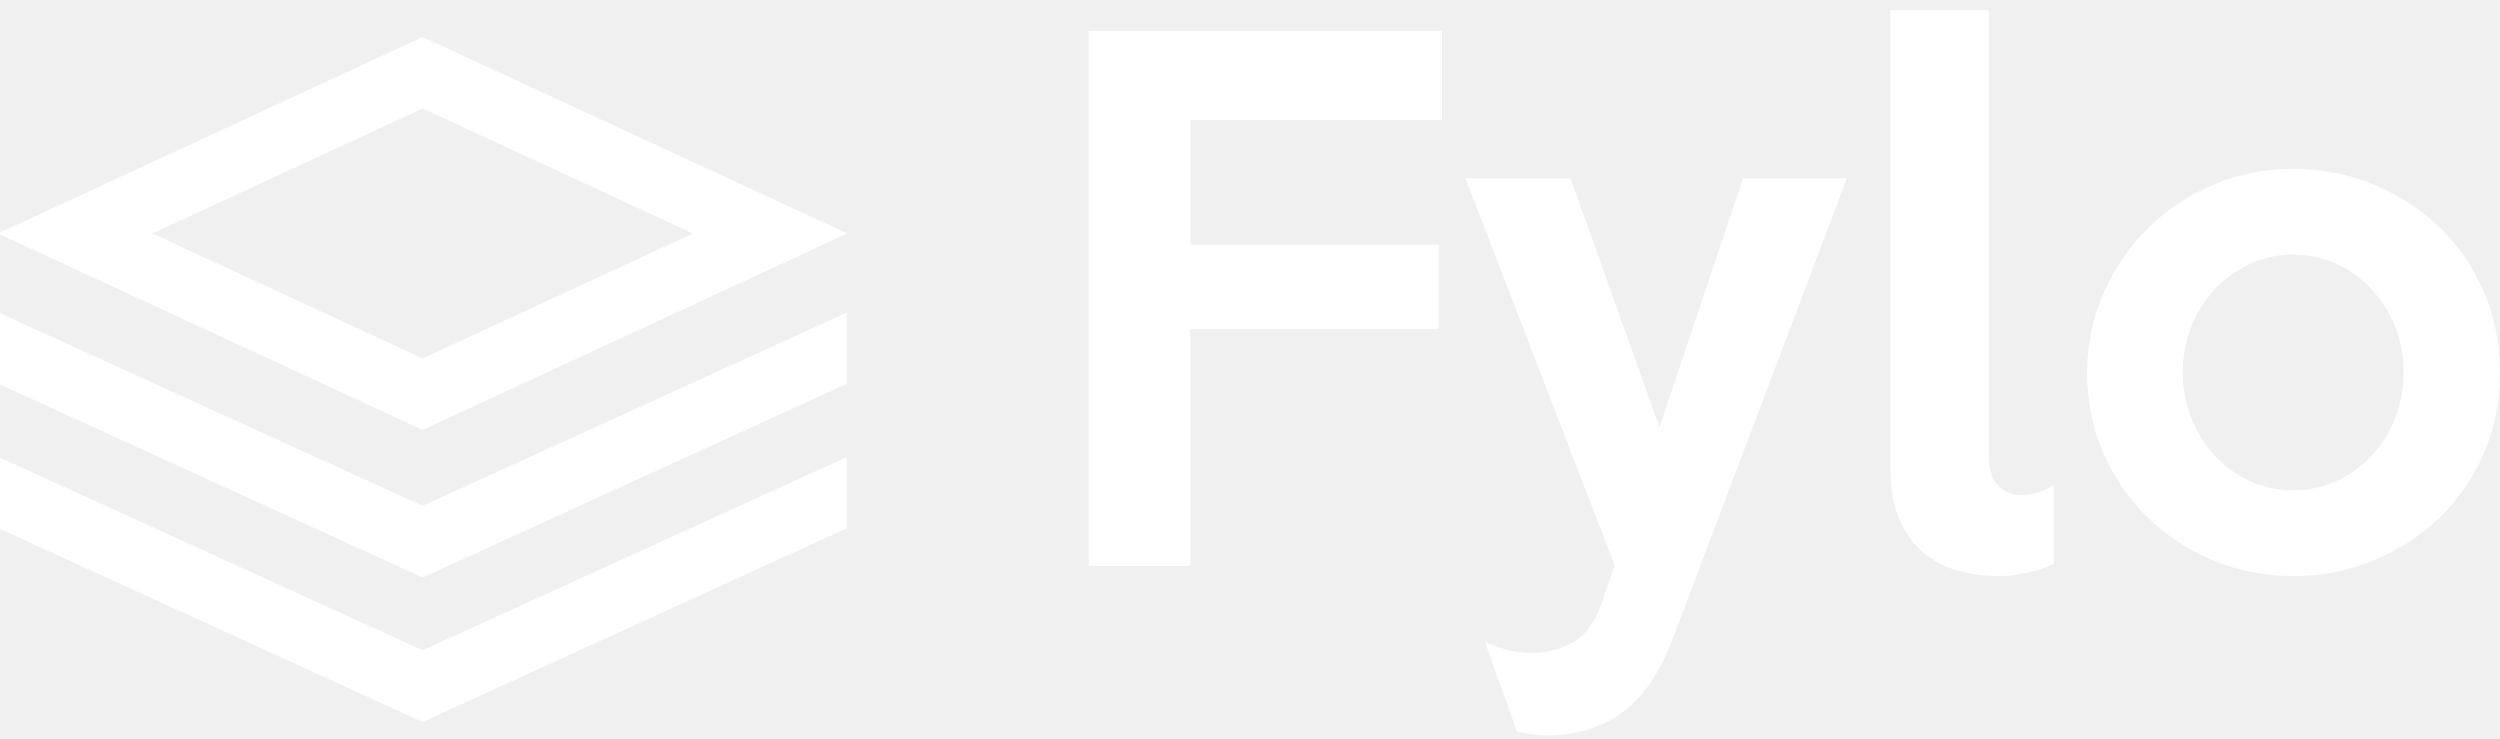
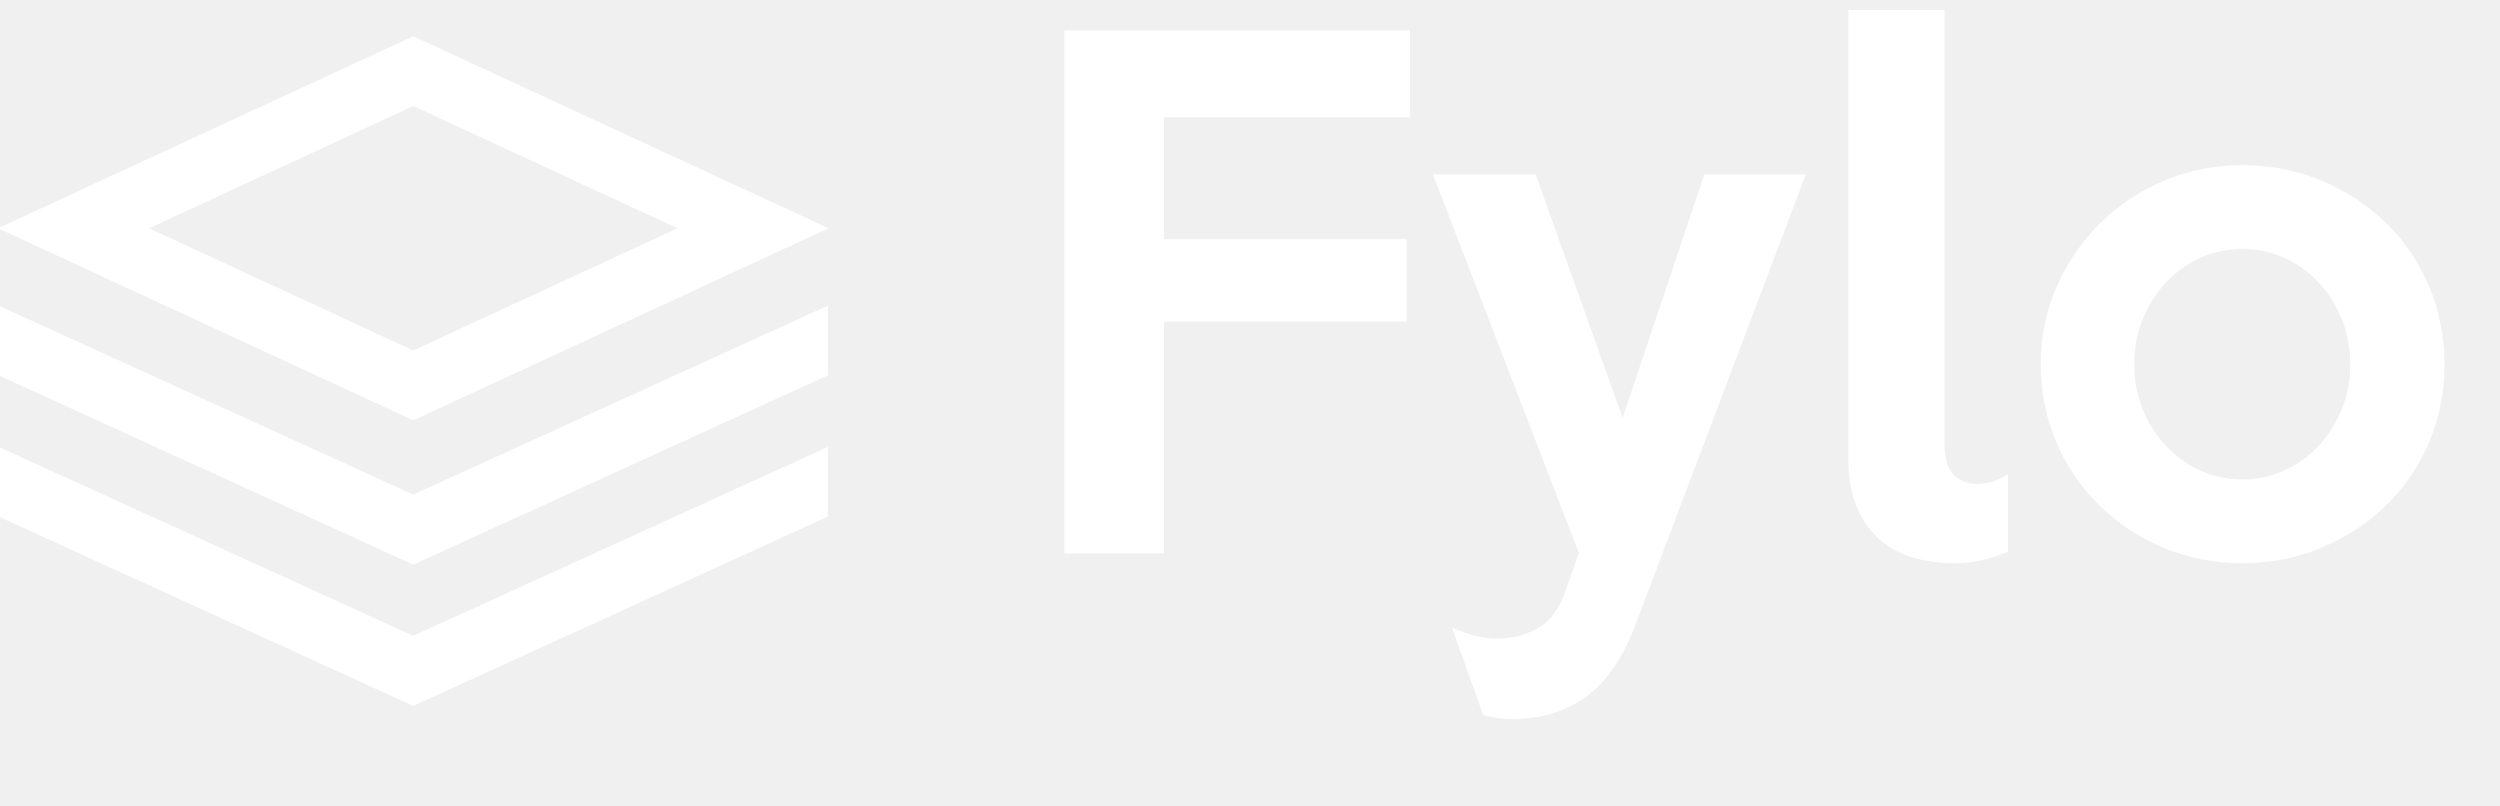
- <svg xmlns="http://www.w3.org/2000/svg" width="176" height="52">
+ <svg xmlns="http://www.w3.org/2000/svg" width="180" height="58">
  <g fill="#FFF" fill-rule="evenodd">
    <path d="M0 16.372v.128l29.754 13.764 29.859-13.811v-.035L29.754 2.608 0 16.372zm10.727.064l19.028-8.802 19.03 8.802-19.031 8.801-19.027-8.801zM29.754 35.61L0 22.052v5.014l29.754 13.59L59.613 27.02v-5.015L29.754 35.61zm0 10.17L0 32.22v5.015l29.754 13.591L59.613 37.19v-5.014L29.754 45.78zM169.216 26.22a8.564 8.564 0 0 0-2.285-5.892 7.675 7.675 0 0 0-2.473-1.768 7.259 7.259 0 0 0-3.015-.636 7.259 7.259 0 0 0-3.015.636 7.674 7.674 0 0 0-2.473 1.768 8.565 8.565 0 0 0-2.285 5.893 8.564 8.564 0 0 0 2.285 5.893 7.674 7.674 0 0 0 2.473 1.767 7.258 7.258 0 0 0 3.015.637 7.258 7.258 0 0 0 3.015-.637 7.675 7.675 0 0 0 2.473-1.767 8.563 8.563 0 0 0 2.285-5.893zm6.784 0c0 2.044-.377 3.937-1.13 5.681a13.849 13.849 0 0 1-3.11 4.526c-1.319 1.273-2.866 2.279-4.64 3.017-1.775.739-3.667 1.108-5.677 1.108s-3.894-.37-5.653-1.108a14.659 14.659 0 0 1-4.617-3.04 14.116 14.116 0 0 1-3.11-4.55c-.753-1.744-1.13-3.622-1.13-5.633 0-1.98.385-3.842 1.154-5.586a14.718 14.718 0 0 1 3.133-4.573 14.457 14.457 0 0 1 4.617-3.064c1.759-.739 3.627-1.108 5.606-1.108 2.01 0 3.902.369 5.677 1.108 1.774.738 3.321 1.744 4.64 3.017 1.32 1.272 2.356 2.789 3.11 4.549.753 1.76 1.13 3.645 1.13 5.657zm-31.422 13.483a9.087 9.087 0 0 1-1.814.613 9.217 9.217 0 0 1-2.096.236c-1.005 0-1.971-.134-2.898-.4a6.347 6.347 0 0 1-2.426-1.297c-.69-.597-1.24-1.375-1.649-2.334-.408-.958-.612-2.113-.612-3.465V.717h6.925v31.16c0 1.132.228 1.91.683 2.334.456.425.997.637 1.625.637.786 0 1.54-.236 2.262-.707v5.562zM130.02 12.55l-12.249 32.386c-.91 2.42-2.104 4.164-3.58 5.233-1.476 1.068-3.235 1.603-5.277 1.603a8.4 8.4 0 0 1-1.036-.071 7.784 7.784 0 0 1-1.083-.212l-2.262-6.317a8.974 8.974 0 0 0 1.65.59 6.61 6.61 0 0 0 1.6.211c1.069 0 2.042-.243 2.922-.73.879-.488 1.554-1.391 2.025-2.711l.943-2.734-10.506-27.248h7.396l6.266 17.536 5.889-17.536h7.302zm-28.502-4.102H83.806v8.769h17.478v5.94H83.806v16.688h-7.16V2.179h24.873v6.27z" />
  </g>
</svg>
